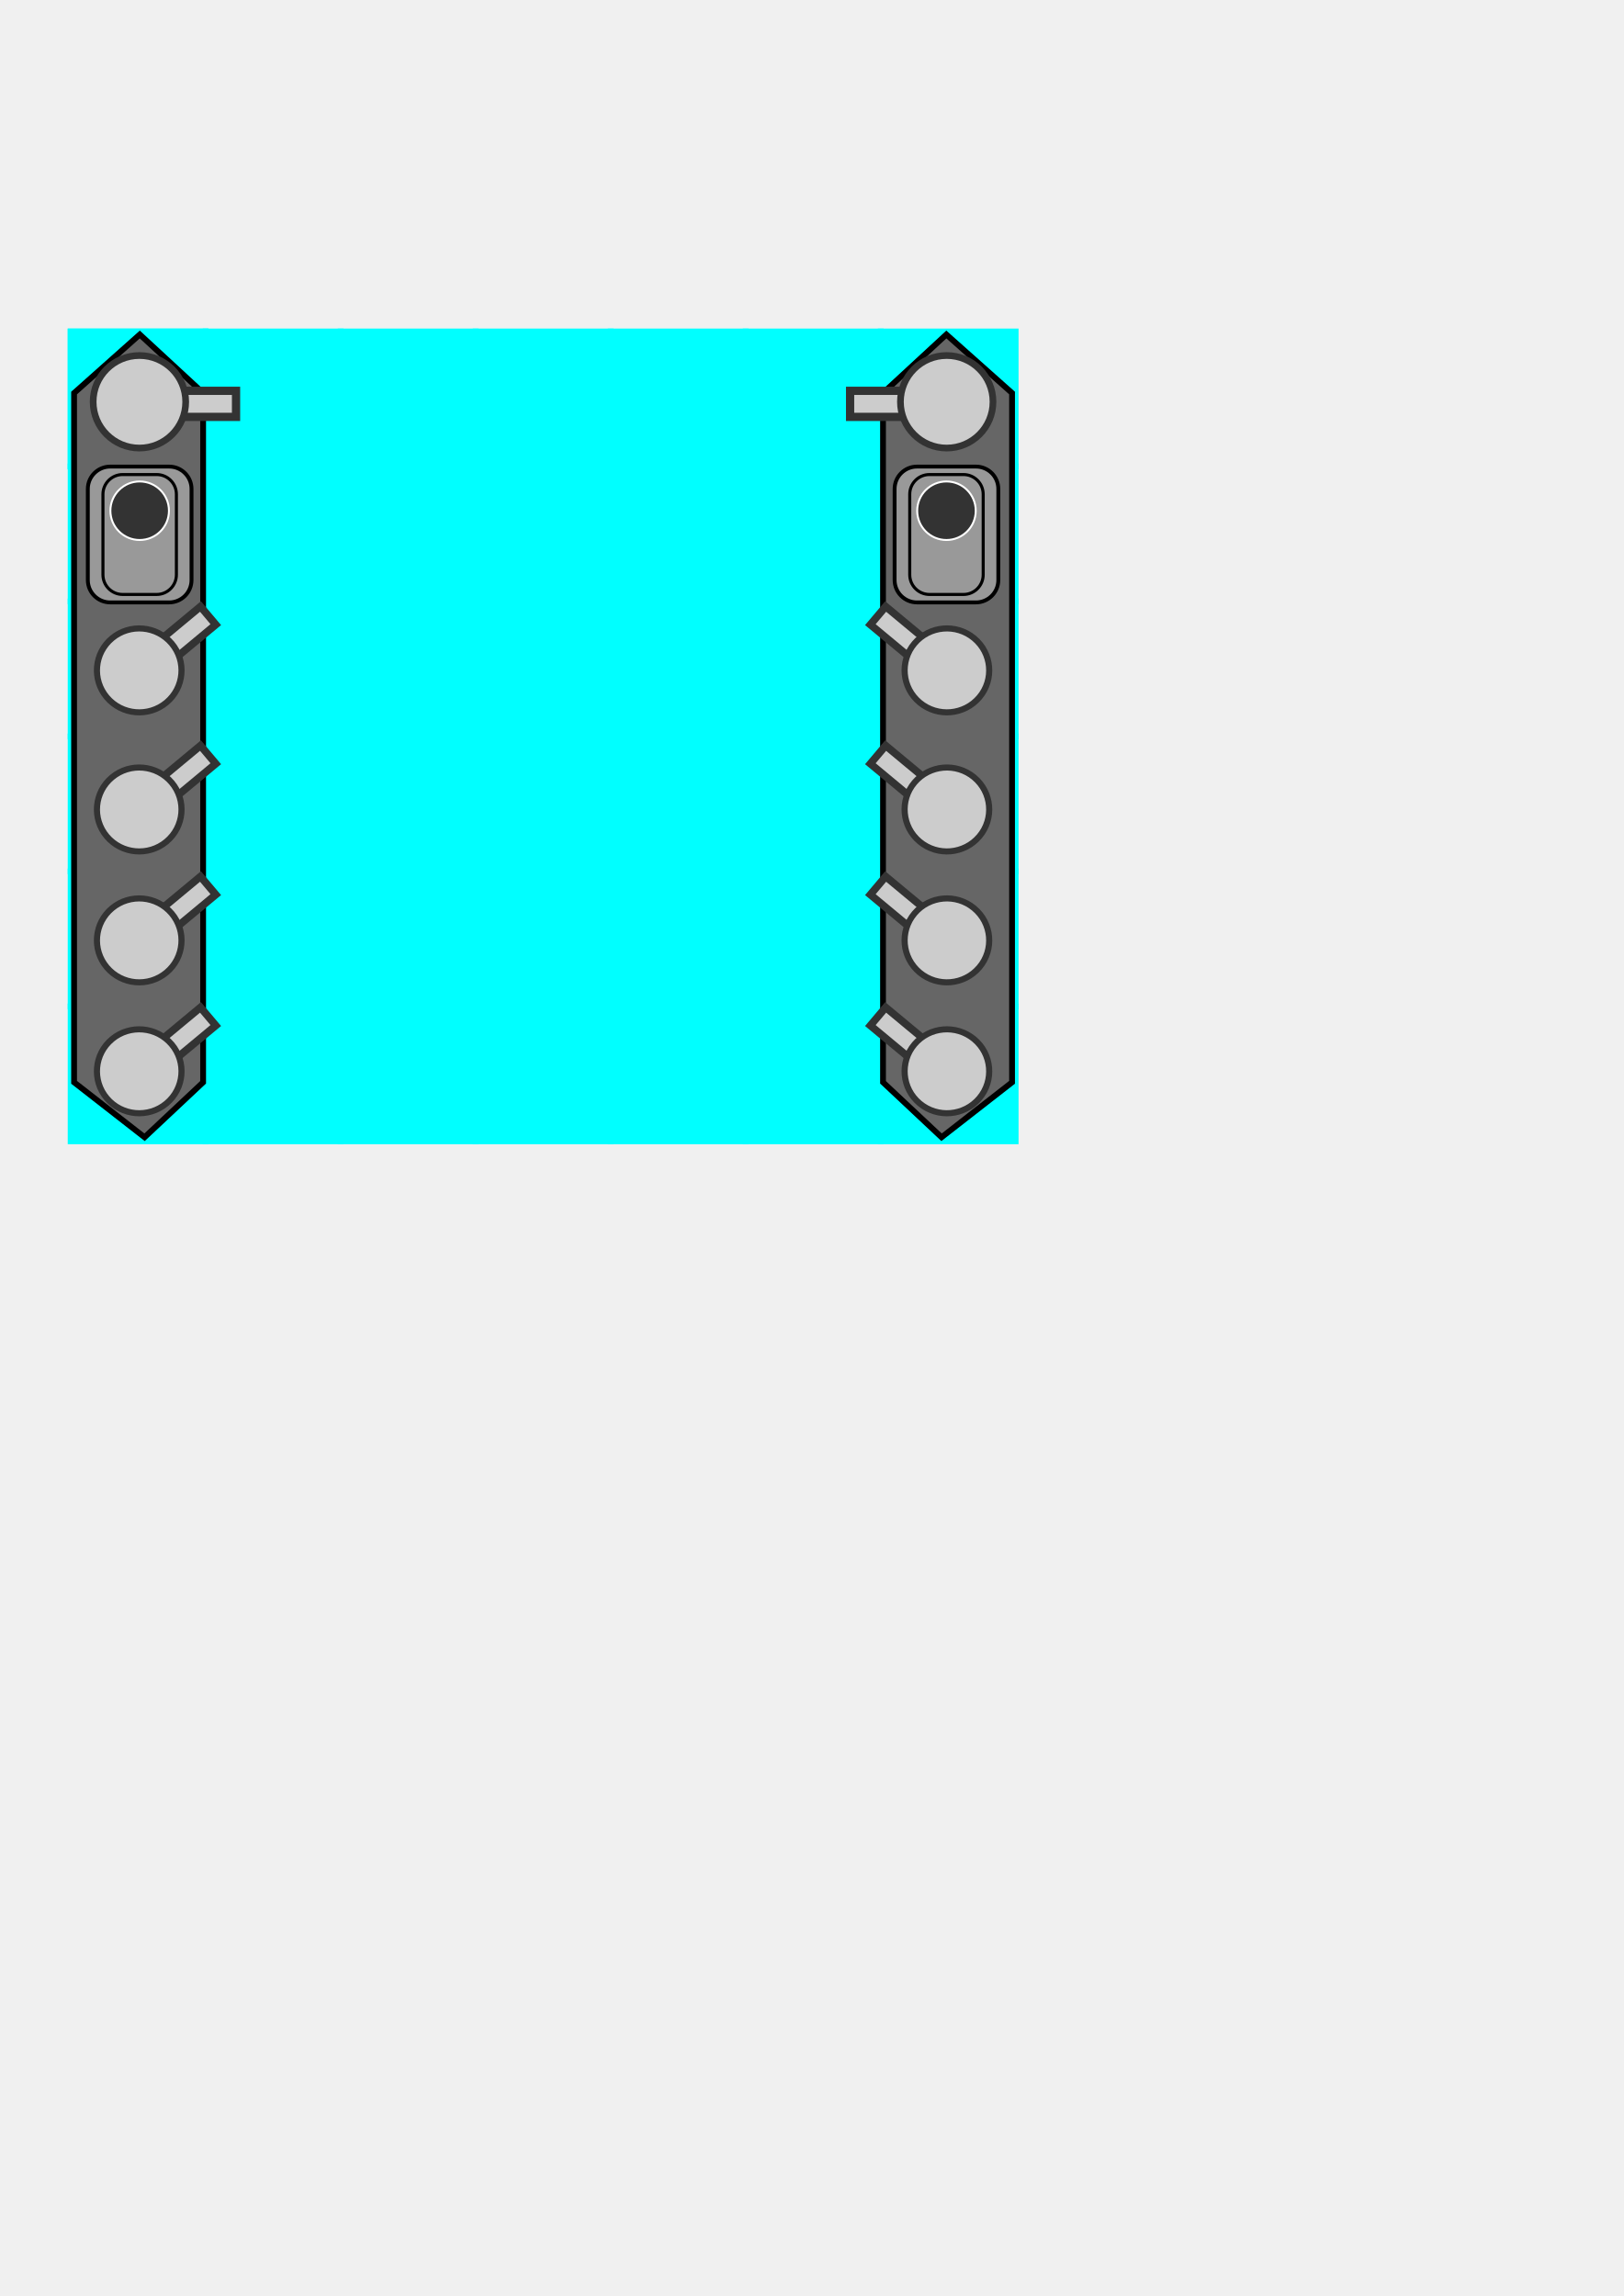
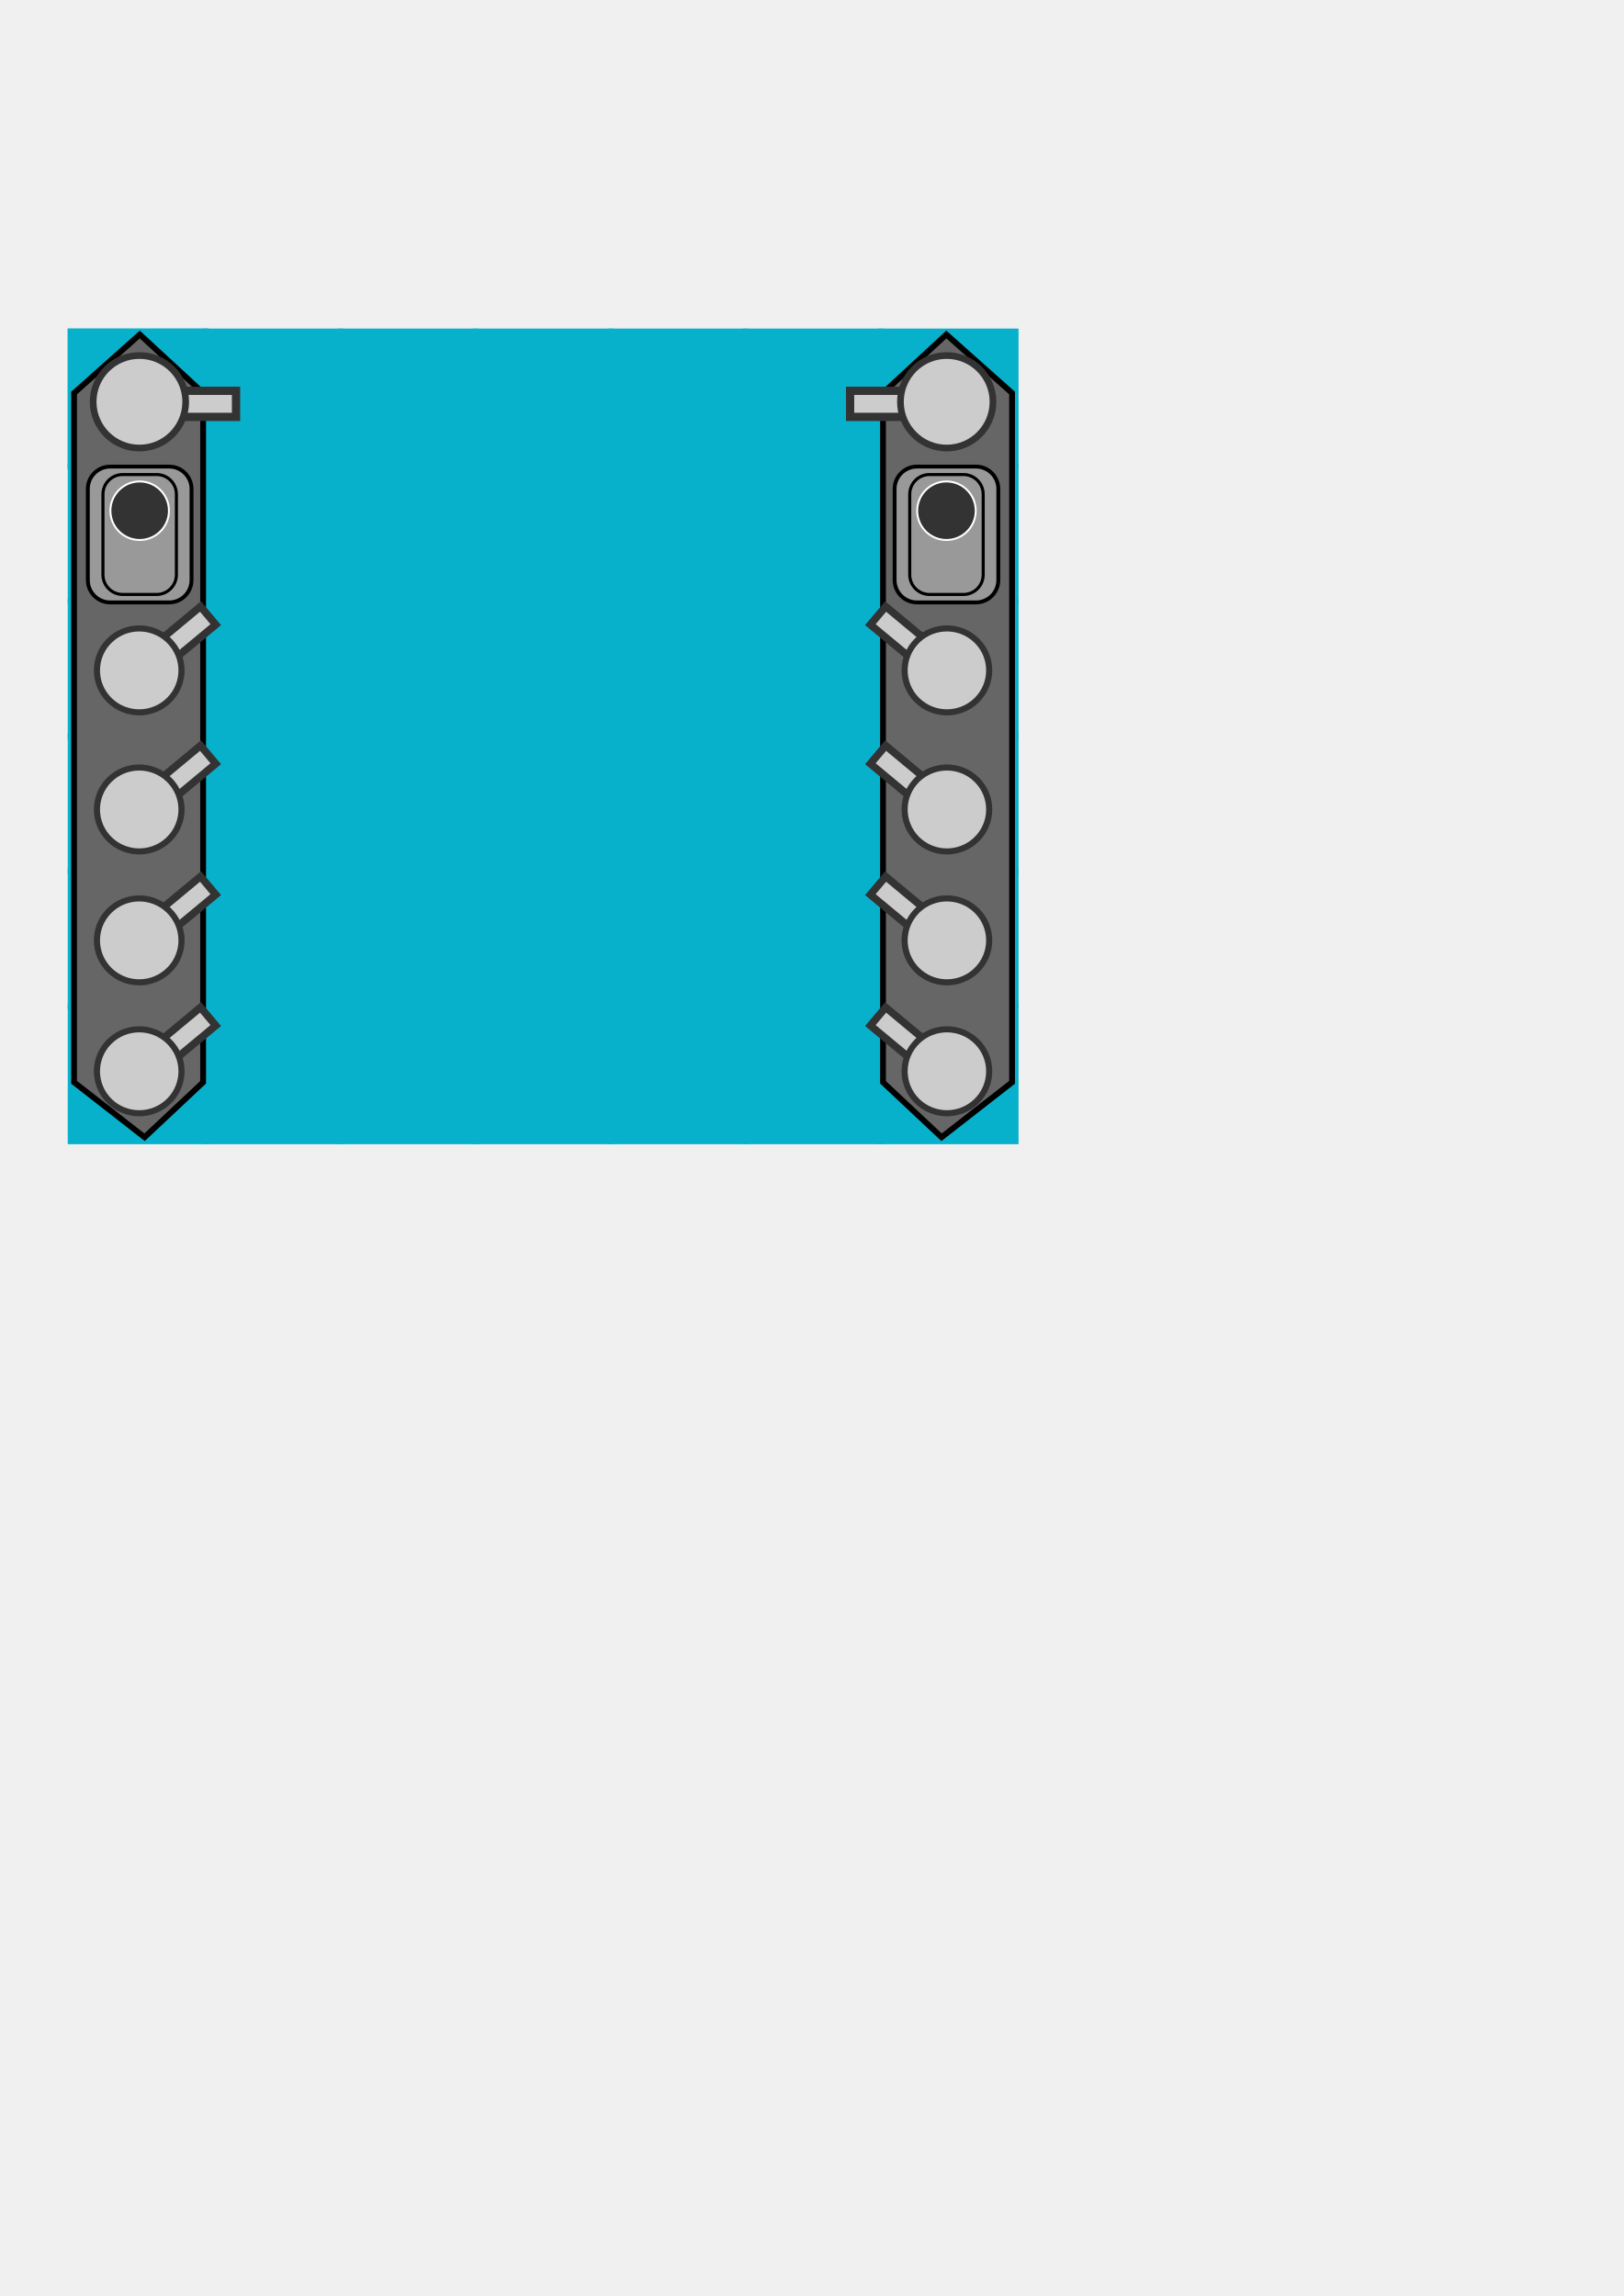
<svg xmlns="http://www.w3.org/2000/svg" xmlns:xlink="http://www.w3.org/1999/xlink" width="210mm" height="297mm" viewBox="0 0 210 297" version="1.1" id="svg8">
  <defs id="defs2" />
  <g id="layer1">
-     <g id="g3916" style="fill:#00ffff;stroke:#00ffff">
-       <rect y="43" x="9.26" height="17.198" width="17.198" id="rect3703" style="fill:#00ffff;fill-opacity:1;stroke:#00ffff" />
-       <use id="use3789" xlink:href="#rect3703" y="0" x="0" style="fill:#00ffff;stroke:#00ffff" />
-       <use id="use3791" transform="translate(0,17.4625)" xlink:href="#rect3703" y="0" x="0" style="fill:#00ffff;stroke:#00ffff" />
-       <use id="use3793" transform="translate(0,34.925)" xlink:href="#rect3703" y="0" x="0" style="fill:#00ffff;stroke:#00ffff" />
-       <use id="use3795" transform="translate(0,52.3875)" xlink:href="#rect3703" y="0" x="0" style="fill:#00ffff;stroke:#00ffff" />
-       <use id="use3797" transform="translate(0,69.85)" xlink:href="#rect3703" y="0" x="0" style="fill:#00ffff;stroke:#00ffff" />
-       <use id="use3799" transform="translate(0,87.31249)" xlink:href="#rect3703" y="0" x="0" style="fill:#00ffff;stroke:#00ffff" />
-       <use id="use3801" transform="translate(17.4625)" xlink:href="#rect3703" y="0" x="0" style="fill:#00ffff;stroke:#00ffff" />
-       <use id="use3803" transform="translate(17.4625,17.4625)" xlink:href="#rect3703" y="0" x="0" style="fill:#00ffff;stroke:#00ffff" />
-       <use id="use3805" transform="translate(17.4625,34.925)" xlink:href="#rect3703" y="0" x="0" style="fill:#00ffff;stroke:#00ffff" />
-       <use id="use3807" transform="translate(17.4625,52.3875)" xlink:href="#rect3703" y="0" x="0" style="fill:#00ffff;stroke:#00ffff" />
-       <use id="use3809" transform="translate(17.4625,69.85)" xlink:href="#rect3703" y="0" x="0" style="fill:#00ffff;stroke:#00ffff" />
-       <use id="use3811" transform="translate(17.4625,87.31249)" xlink:href="#rect3703" y="0" x="0" style="fill:#00ffff;stroke:#00ffff" />
-       <use id="use3813" transform="translate(34.925)" xlink:href="#rect3703" y="0" x="0" style="fill:#00ffff;stroke:#00ffff" />
-       <use id="use3815" transform="translate(34.925,17.4625)" xlink:href="#rect3703" y="0" x="0" style="fill:#00ffff;stroke:#00ffff" />
-       <use id="use3817" transform="translate(34.925,34.925)" xlink:href="#rect3703" y="0" x="0" style="fill:#00ffff;stroke:#00ffff" />
-       <use id="use3819" transform="translate(34.925,52.3875)" xlink:href="#rect3703" y="0" x="0" style="fill:#00ffff;stroke:#00ffff" />
-       <use id="use3821" transform="translate(34.925,69.85)" xlink:href="#rect3703" y="0" x="0" style="fill:#00ffff;stroke:#00ffff" />
-       <use id="use3823" transform="translate(34.925,87.31249)" xlink:href="#rect3703" y="0" x="0" style="fill:#00ffff;stroke:#00ffff" />
-       <use id="use3825" transform="translate(52.3875)" xlink:href="#rect3703" y="0" x="0" style="fill:#00ffff;stroke:#00ffff" />
-       <use id="use3827" transform="translate(52.3875,17.4625)" xlink:href="#rect3703" y="0" x="0" style="fill:#00ffff;stroke:#00ffff" />
-       <use id="use3829" transform="translate(52.3875,34.925)" xlink:href="#rect3703" y="0" x="0" style="fill:#00ffff;stroke:#00ffff" />
-       <use id="use3831" transform="translate(52.3875,52.3875)" xlink:href="#rect3703" y="0" x="0" style="fill:#00ffff;stroke:#00ffff" />
-       <use id="use3833" transform="translate(52.3875,69.85)" xlink:href="#rect3703" y="0" x="0" style="fill:#00ffff;stroke:#00ffff" />
-       <use id="use3835" transform="translate(52.3875,87.31249)" xlink:href="#rect3703" y="0" x="0" style="fill:#00ffff;stroke:#00ffff" />
-       <use id="use3837" transform="translate(69.85)" xlink:href="#rect3703" y="0" x="0" style="fill:#00ffff;stroke:#00ffff" />
-       <use id="use3839" transform="translate(69.85,17.4625)" xlink:href="#rect3703" y="0" x="0" style="fill:#00ffff;stroke:#00ffff" />
-       <use id="use3841" transform="translate(69.85,34.925)" xlink:href="#rect3703" y="0" x="0" style="fill:#00ffff;stroke:#00ffff" />
-       <use id="use3843" transform="translate(69.85,52.3875)" xlink:href="#rect3703" y="0" x="0" style="fill:#00ffff;stroke:#00ffff" />
-       <use id="use3845" transform="translate(69.85,69.85)" xlink:href="#rect3703" y="0" x="0" style="fill:#00ffff;stroke:#00ffff" />
-       <use id="use3847" transform="translate(69.85,87.31249)" xlink:href="#rect3703" y="0" x="0" style="fill:#00ffff;stroke:#00ffff" />
-       <use id="use3849" transform="translate(87.31249)" xlink:href="#rect3703" y="0" x="0" style="fill:#00ffff;stroke:#00ffff" />
-       <use id="use3851" transform="translate(87.31249,17.4625)" xlink:href="#rect3703" y="0" x="0" style="fill:#00ffff;stroke:#00ffff" />
-       <use id="use3853" transform="translate(87.31249,34.925)" xlink:href="#rect3703" y="0" x="0" style="fill:#00ffff;stroke:#00ffff" />
-       <use id="use3855" transform="translate(87.31249,52.3875)" xlink:href="#rect3703" y="0" x="0" style="fill:#00ffff;stroke:#00ffff" />
-       <use id="use3857" transform="translate(87.31249,69.85)" xlink:href="#rect3703" y="0" x="0" style="fill:#00ffff;stroke:#00ffff" />
-       <use id="use3859" transform="translate(87.31249,87.31249)" xlink:href="#rect3703" y="0" x="0" style="fill:#00ffff;stroke:#00ffff" />
-       <use id="use3861" transform="translate(104.775)" xlink:href="#rect3703" y="0" x="0" style="fill:#00ffff;stroke:#00ffff" />
-       <use id="use3863" transform="translate(104.775,17.4625)" xlink:href="#rect3703" y="0" x="0" style="fill:#00ffff;stroke:#00ffff" />
-       <use id="use3865" transform="translate(104.775,34.925)" xlink:href="#rect3703" y="0" x="0" style="fill:#00ffff;stroke:#00ffff" />
-       <use id="use3867" transform="translate(104.775,52.3875)" xlink:href="#rect3703" y="0" x="0" style="fill:#00ffff;stroke:#00ffff" />
-       <use id="use3869" transform="translate(104.775,69.85)" xlink:href="#rect3703" y="0" x="0" style="fill:#00ffff;stroke:#00ffff" />
-       <use id="use3871" transform="translate(104.775,87.31249)" xlink:href="#rect3703" y="0" x="0" style="fill:#00ffff;stroke:#00ffff" />
+     <g id="g3916" style="fill:#08b1cb;stroke:#08b1cb;fill-opacity:1;stroke-opacity:1">
+       <rect y="43" x="9.26" height="17.198" width="17.198" id="rect3703" style="fill:#08b1cb;fill-opacity:1;stroke:#08b1cb;stroke-opacity:1" />
+       <use id="use3789" xlink:href="#rect3703" y="0" x="0" style="fill:#08b1cb;stroke:#08b1cb;fill-opacity:1;stroke-opacity:1" />
+       <use id="use3791" transform="translate(0,17.4625)" xlink:href="#rect3703" y="0" x="0" style="fill:#08b1cb;stroke:#08b1cb;fill-opacity:1;stroke-opacity:1" />
+       <use id="use3793" transform="translate(0,34.925)" xlink:href="#rect3703" y="0" x="0" style="fill:#08b1cb;stroke:#08b1cb;fill-opacity:1;stroke-opacity:1" />
+       <use id="use3795" transform="translate(0,52.3875)" xlink:href="#rect3703" y="0" x="0" style="fill:#08b1cb;stroke:#08b1cb;fill-opacity:1;stroke-opacity:1" />
+       <use id="use3797" transform="translate(0,69.85)" xlink:href="#rect3703" y="0" x="0" style="fill:#08b1cb;stroke:#08b1cb;fill-opacity:1;stroke-opacity:1" />
+       <use id="use3799" transform="translate(0,87.31249)" xlink:href="#rect3703" y="0" x="0" style="fill:#08b1cb;stroke:#08b1cb;fill-opacity:1;stroke-opacity:1" />
+       <use id="use3801" transform="translate(17.4625)" xlink:href="#rect3703" y="0" x="0" style="fill:#08b1cb;stroke:#08b1cb;fill-opacity:1;stroke-opacity:1" />
+       <use id="use3803" transform="translate(17.4625,17.4625)" xlink:href="#rect3703" y="0" x="0" style="fill:#08b1cb;stroke:#08b1cb;fill-opacity:1;stroke-opacity:1" />
+       <use id="use3805" transform="translate(17.4625,34.925)" xlink:href="#rect3703" y="0" x="0" style="fill:#08b1cb;stroke:#08b1cb;fill-opacity:1;stroke-opacity:1" />
+       <use id="use3807" transform="translate(17.4625,52.3875)" xlink:href="#rect3703" y="0" x="0" style="fill:#08b1cb;stroke:#08b1cb;fill-opacity:1;stroke-opacity:1" />
+       <use id="use3809" transform="translate(17.4625,69.85)" xlink:href="#rect3703" y="0" x="0" style="fill:#08b1cb;stroke:#08b1cb;fill-opacity:1;stroke-opacity:1" />
+       <use id="use3811" transform="translate(17.4625,87.31249)" xlink:href="#rect3703" y="0" x="0" style="fill:#08b1cb;stroke:#08b1cb;fill-opacity:1;stroke-opacity:1" />
+       <use id="use3813" transform="translate(34.925)" xlink:href="#rect3703" y="0" x="0" style="fill:#08b1cb;stroke:#08b1cb;fill-opacity:1;stroke-opacity:1" />
+       <use id="use3815" transform="translate(34.925,17.4625)" xlink:href="#rect3703" y="0" x="0" style="fill:#08b1cb;stroke:#08b1cb;fill-opacity:1;stroke-opacity:1" />
+       <use id="use3817" transform="translate(34.925,34.925)" xlink:href="#rect3703" y="0" x="0" style="fill:#08b1cb;stroke:#08b1cb;fill-opacity:1;stroke-opacity:1" />
+       <use id="use3819" transform="translate(34.925,52.3875)" xlink:href="#rect3703" y="0" x="0" style="fill:#08b1cb;stroke:#08b1cb;fill-opacity:1;stroke-opacity:1" />
+       <use id="use3821" transform="translate(34.925,69.85)" xlink:href="#rect3703" y="0" x="0" style="fill:#08b1cb;stroke:#08b1cb;fill-opacity:1;stroke-opacity:1" />
+       <use id="use3823" transform="translate(34.925,87.31249)" xlink:href="#rect3703" y="0" x="0" style="fill:#08b1cb;stroke:#08b1cb;fill-opacity:1;stroke-opacity:1" />
+       <use id="use3825" transform="translate(52.3875)" xlink:href="#rect3703" y="0" x="0" style="fill:#08b1cb;stroke:#08b1cb;fill-opacity:1;stroke-opacity:1" />
+       <use id="use3827" transform="translate(52.3875,17.4625)" xlink:href="#rect3703" y="0" x="0" style="fill:#08b1cb;stroke:#08b1cb;fill-opacity:1;stroke-opacity:1" />
+       <use id="use3829" transform="translate(52.3875,34.925)" xlink:href="#rect3703" y="0" x="0" style="fill:#08b1cb;stroke:#08b1cb;fill-opacity:1;stroke-opacity:1" />
+       <use id="use3831" transform="translate(52.3875,52.3875)" xlink:href="#rect3703" y="0" x="0" style="fill:#08b1cb;stroke:#08b1cb;fill-opacity:1;stroke-opacity:1" />
+       <use id="use3833" transform="translate(52.3875,69.85)" xlink:href="#rect3703" y="0" x="0" style="fill:#08b1cb;stroke:#08b1cb;fill-opacity:1;stroke-opacity:1" />
+       <use id="use3835" transform="translate(52.3875,87.31249)" xlink:href="#rect3703" y="0" x="0" style="fill:#08b1cb;stroke:#08b1cb;fill-opacity:1;stroke-opacity:1" />
+       <use id="use3837" transform="translate(69.85)" xlink:href="#rect3703" y="0" x="0" style="fill:#08b1cb;stroke:#08b1cb;fill-opacity:1;stroke-opacity:1" />
+       <use id="use3839" transform="translate(69.85,17.4625)" xlink:href="#rect3703" y="0" x="0" style="fill:#08b1cb;stroke:#08b1cb;fill-opacity:1;stroke-opacity:1" />
+       <use id="use3841" transform="translate(69.85,34.925)" xlink:href="#rect3703" y="0" x="0" style="fill:#08b1cb;stroke:#08b1cb;fill-opacity:1;stroke-opacity:1" />
+       <use id="use3843" transform="translate(69.85,52.3875)" xlink:href="#rect3703" y="0" x="0" style="fill:#08b1cb;stroke:#08b1cb;fill-opacity:1;stroke-opacity:1" />
+       <use id="use3845" transform="translate(69.85,69.85)" xlink:href="#rect3703" y="0" x="0" style="fill:#08b1cb;stroke:#08b1cb;fill-opacity:1;stroke-opacity:1" />
+       <use id="use3847" transform="translate(69.85,87.31249)" xlink:href="#rect3703" y="0" x="0" style="fill:#08b1cb;stroke:#08b1cb;fill-opacity:1;stroke-opacity:1" />
+       <use id="use3849" transform="translate(87.31249)" xlink:href="#rect3703" y="0" x="0" style="fill:#08b1cb;stroke:#08b1cb;fill-opacity:1;stroke-opacity:1" />
+       <use id="use3851" transform="translate(87.31249,17.4625)" xlink:href="#rect3703" y="0" x="0" style="fill:#08b1cb;stroke:#08b1cb;fill-opacity:1;stroke-opacity:1" />
+       <use id="use3853" transform="translate(87.31249,34.925)" xlink:href="#rect3703" y="0" x="0" style="fill:#08b1cb;stroke:#08b1cb;fill-opacity:1;stroke-opacity:1" />
+       <use id="use3855" transform="translate(87.31249,52.3875)" xlink:href="#rect3703" y="0" x="0" style="fill:#08b1cb;stroke:#08b1cb;fill-opacity:1;stroke-opacity:1" />
+       <use id="use3857" transform="translate(87.31249,69.85)" xlink:href="#rect3703" y="0" x="0" style="fill:#08b1cb;stroke:#08b1cb;fill-opacity:1;stroke-opacity:1" />
+       <use id="use3859" transform="translate(87.31249,87.31249)" xlink:href="#rect3703" y="0" x="0" style="fill:#08b1cb;stroke:#08b1cb;fill-opacity:1;stroke-opacity:1" />
+       <use id="use3861" transform="translate(104.775)" xlink:href="#rect3703" y="0" x="0" style="fill:#08b1cb;stroke:#08b1cb;fill-opacity:1;stroke-opacity:1" />
+       <use id="use3863" transform="translate(104.775,17.4625)" xlink:href="#rect3703" y="0" x="0" style="fill:#08b1cb;stroke:#08b1cb;fill-opacity:1;stroke-opacity:1" />
+       <use id="use3865" transform="translate(104.775,34.925)" xlink:href="#rect3703" y="0" x="0" style="fill:#08b1cb;stroke:#08b1cb;fill-opacity:1;stroke-opacity:1" />
+       <use id="use3867" transform="translate(104.775,52.3875)" xlink:href="#rect3703" y="0" x="0" style="fill:#08b1cb;stroke:#08b1cb;fill-opacity:1;stroke-opacity:1" />
+       <use id="use3869" transform="translate(104.775,69.85)" xlink:href="#rect3703" y="0" x="0" style="fill:#08b1cb;stroke:#08b1cb;fill-opacity:1;stroke-opacity:1" />
+       <use id="use3871" transform="translate(104.775,87.31249)" xlink:href="#rect3703" y="0" x="0" style="fill:#08b1cb;stroke:#08b1cb;fill-opacity:1;stroke-opacity:1" />
    </g>
    <g id="g4054">
      <path id="rect3949" d="m 9.581,50.841 8.499,-7.572 8.19,7.572 V 140.002 l -7.572,7.108 -9.117,-7.108 z" style="fill:#666666;stroke:#000000;stroke-width:0.75;stroke-opacity:1" />
      <g id="g3992">
        <g id="g3772" transform="matrix(0.8100497,-0.6732793,0.6784559,0.8038691,-53.06818,1.116187)" style="fill:#cccccc;stroke:#333333">
          <g id="g3797">
            <rect style="fill:#cccccc;stroke:#333333;stroke-width:0.922;stroke-opacity:1" id="rect3768" width="14.353" height="2.918" x="-4.395" y="104.547" />
            <circle style="fill:#cccccc;stroke:#333333;stroke-width:0.75;stroke-opacity:1" id="path3766" cx="-0.85" cy="105.775" r="5.177" />
          </g>
        </g>
        <g id="g3772-3" transform="matrix(1.156173,0,0,1.156173,19.01524,-70.32014)" style="fill:#cccccc;stroke:#333333">
          <g id="g3797-5">
            <rect style="fill:#cccccc;stroke:#333333;stroke-width:0.922;stroke-opacity:1" id="rect3768-6" width="14.353" height="2.918" x="-4.395" y="104.547" />
            <circle style="fill:#cccccc;stroke:#333333;stroke-width:0.75;stroke-opacity:1" id="path3766-2" cx="-0.85" cy="105.775" r="5.177" />
          </g>
        </g>
        <g id="g3772-9" transform="matrix(0.8100497,-0.6732793,0.6784559,0.8038691,-53.06818,19.10785)" style="fill:#cccccc;stroke:#333333">
          <g id="g3797-1">
            <rect style="fill:#cccccc;stroke:#333333;stroke-width:0.922;stroke-opacity:1" id="rect3768-2" width="14.353" height="2.918" x="-4.395" y="104.547" />
            <circle style="fill:#cccccc;stroke:#333333;stroke-width:0.75;stroke-opacity:1" id="path3766-7" cx="-0.85" cy="105.775" r="5.177" />
          </g>
        </g>
        <g id="g3772-9-0" transform="matrix(0.8100497,-0.6732793,0.6784559,0.8038691,-53.06818,36.04119)" style="fill:#cccccc;stroke:#333333">
          <g id="g3797-1-9">
            <rect style="fill:#cccccc;stroke:#333333;stroke-width:0.922;stroke-opacity:1" id="rect3768-2-3" width="14.353" height="2.918" x="-4.395" y="104.547" />
            <circle style="fill:#cccccc;stroke:#333333;stroke-width:0.75;stroke-opacity:1" id="path3766-7-6" cx="-0.85" cy="105.775" r="5.177" />
          </g>
        </g>
        <g id="g3772-9-0-0" transform="matrix(0.8100497,-0.6732793,0.6784559,0.8038691,-53.06818,52.97452)" style="fill:#cccccc;stroke:#333333">
          <g id="g3797-1-9-6">
            <rect style="fill:#cccccc;stroke:#333333;stroke-width:0.922;stroke-opacity:1" id="rect3768-2-3-2" width="14.353" height="2.918" x="-4.395" y="104.547" />
            <circle style="fill:#cccccc;stroke:#333333;stroke-width:0.75;stroke-opacity:1" id="path3766-7-6-6" cx="-0.85" cy="105.775" r="5.177" />
          </g>
        </g>
      </g>
      <g transform="translate(35.08932,-1.696187)" id="g4025">
        <g id="g4013">
          <rect ry="2.892" y="62.052" x="-23.731" height="17.569" width="13.413" id="rect3994" style="fill:#999999;stroke:#000000;stroke-width:0.5;stroke-opacity:1" />
          <rect ry="2.553" y="63.082" x="-21.775" height="15.51" width="9.5" id="rect3994-1" style="fill:#999999;stroke:#000000;stroke-width:0.395;stroke-opacity:1" />
        </g>
        <circle style="fill:#333333;stroke:#ffffff;stroke-width:0.25;stroke-opacity:1" id="path4019" cx="-17.025" cy="67.762" r="3.786" />
      </g>
    </g>
    <g transform="matrix(-1,0,0,1,140.4746,0)" id="g4054-8">
      <path id="rect3949-7" d="m 9.581,50.841 8.499,-7.572 8.19,7.572 V 140.002 l -7.572,7.108 -9.117,-7.108 z" style="fill:#666666;stroke:#000000;stroke-width:0.75;stroke-opacity:1" />
      <g id="g3992-9">
        <g id="g3772-2" transform="matrix(0.8100497,-0.6732793,0.6784559,0.8038691,-53.06818,1.116187)" style="fill:#cccccc;stroke:#333333">
          <g id="g3797-0">
            <rect style="fill:#cccccc;stroke:#333333;stroke-width:0.922;stroke-opacity:1" id="rect3768-23" width="14.353" height="2.918" x="-4.395" y="104.547" />
            <circle style="fill:#cccccc;stroke:#333333;stroke-width:0.75;stroke-opacity:1" id="path3766-75" cx="-0.85" cy="105.775" r="5.177" />
          </g>
        </g>
        <g id="g3772-3-9" transform="matrix(1.156173,0,0,1.156173,19.01524,-70.32014)" style="fill:#cccccc;stroke:#333333">
          <g id="g3797-5-2">
            <rect style="fill:#cccccc;stroke:#333333;stroke-width:0.922;stroke-opacity:1" id="rect3768-6-2" width="14.353" height="2.918" x="-4.395" y="104.547" />
            <circle style="fill:#cccccc;stroke:#333333;stroke-width:0.75;stroke-opacity:1" id="path3766-2-8" cx="-0.85" cy="105.775" r="5.177" />
          </g>
        </g>
        <g id="g3772-9-9" transform="matrix(0.8100497,-0.6732793,0.6784559,0.8038691,-53.06818,19.10785)" style="fill:#cccccc;stroke:#333333">
          <g id="g3797-1-7">
            <rect style="fill:#cccccc;stroke:#333333;stroke-width:0.922;stroke-opacity:1" id="rect3768-2-36" width="14.353" height="2.918" x="-4.395" y="104.547" />
            <circle style="fill:#cccccc;stroke:#333333;stroke-width:0.75;stroke-opacity:1" id="path3766-7-1" cx="-0.85" cy="105.775" r="5.177" />
          </g>
        </g>
        <g id="g3772-9-0-2" transform="matrix(0.8100497,-0.6732793,0.6784559,0.8038691,-53.06818,36.04119)" style="fill:#cccccc;stroke:#333333">
          <g id="g3797-1-9-9">
            <rect style="fill:#cccccc;stroke:#333333;stroke-width:0.922;stroke-opacity:1" id="rect3768-2-3-3" width="14.353" height="2.918" x="-4.395" y="104.547" />
            <circle style="fill:#cccccc;stroke:#333333;stroke-width:0.75;stroke-opacity:1" id="path3766-7-6-1" cx="-0.85" cy="105.775" r="5.177" />
          </g>
        </g>
        <g id="g3772-9-0-0-9" transform="matrix(0.8100497,-0.6732793,0.6784559,0.8038691,-53.06818,52.97452)" style="fill:#cccccc;stroke:#333333">
          <g id="g3797-1-9-6-4">
            <rect style="fill:#cccccc;stroke:#333333;stroke-width:0.922;stroke-opacity:1" id="rect3768-2-3-2-7" width="14.353" height="2.918" x="-4.395" y="104.547" />
            <circle style="fill:#cccccc;stroke:#333333;stroke-width:0.75;stroke-opacity:1" id="path3766-7-6-6-8" cx="-0.85" cy="105.775" r="5.177" />
          </g>
        </g>
      </g>
      <g transform="translate(35.08932,-1.696187)" id="g4025-4">
        <g id="g4013-5">
          <rect ry="2.892" y="62.052" x="-23.731" height="17.569" width="13.413" id="rect3994-0" style="fill:#999999;stroke:#000000;stroke-width:0.5;stroke-opacity:1" />
          <rect ry="2.553" y="63.082" x="-21.775" height="15.51" width="9.5" id="rect3994-1-3" style="fill:#999999;stroke:#000000;stroke-width:0.395;stroke-opacity:1" />
        </g>
        <circle style="fill:#333333;stroke:#ffffff;stroke-width:0.25;stroke-opacity:1" id="path4019-6" cx="-17.025" cy="67.762" r="3.786" />
      </g>
    </g>
  </g>
</svg>
